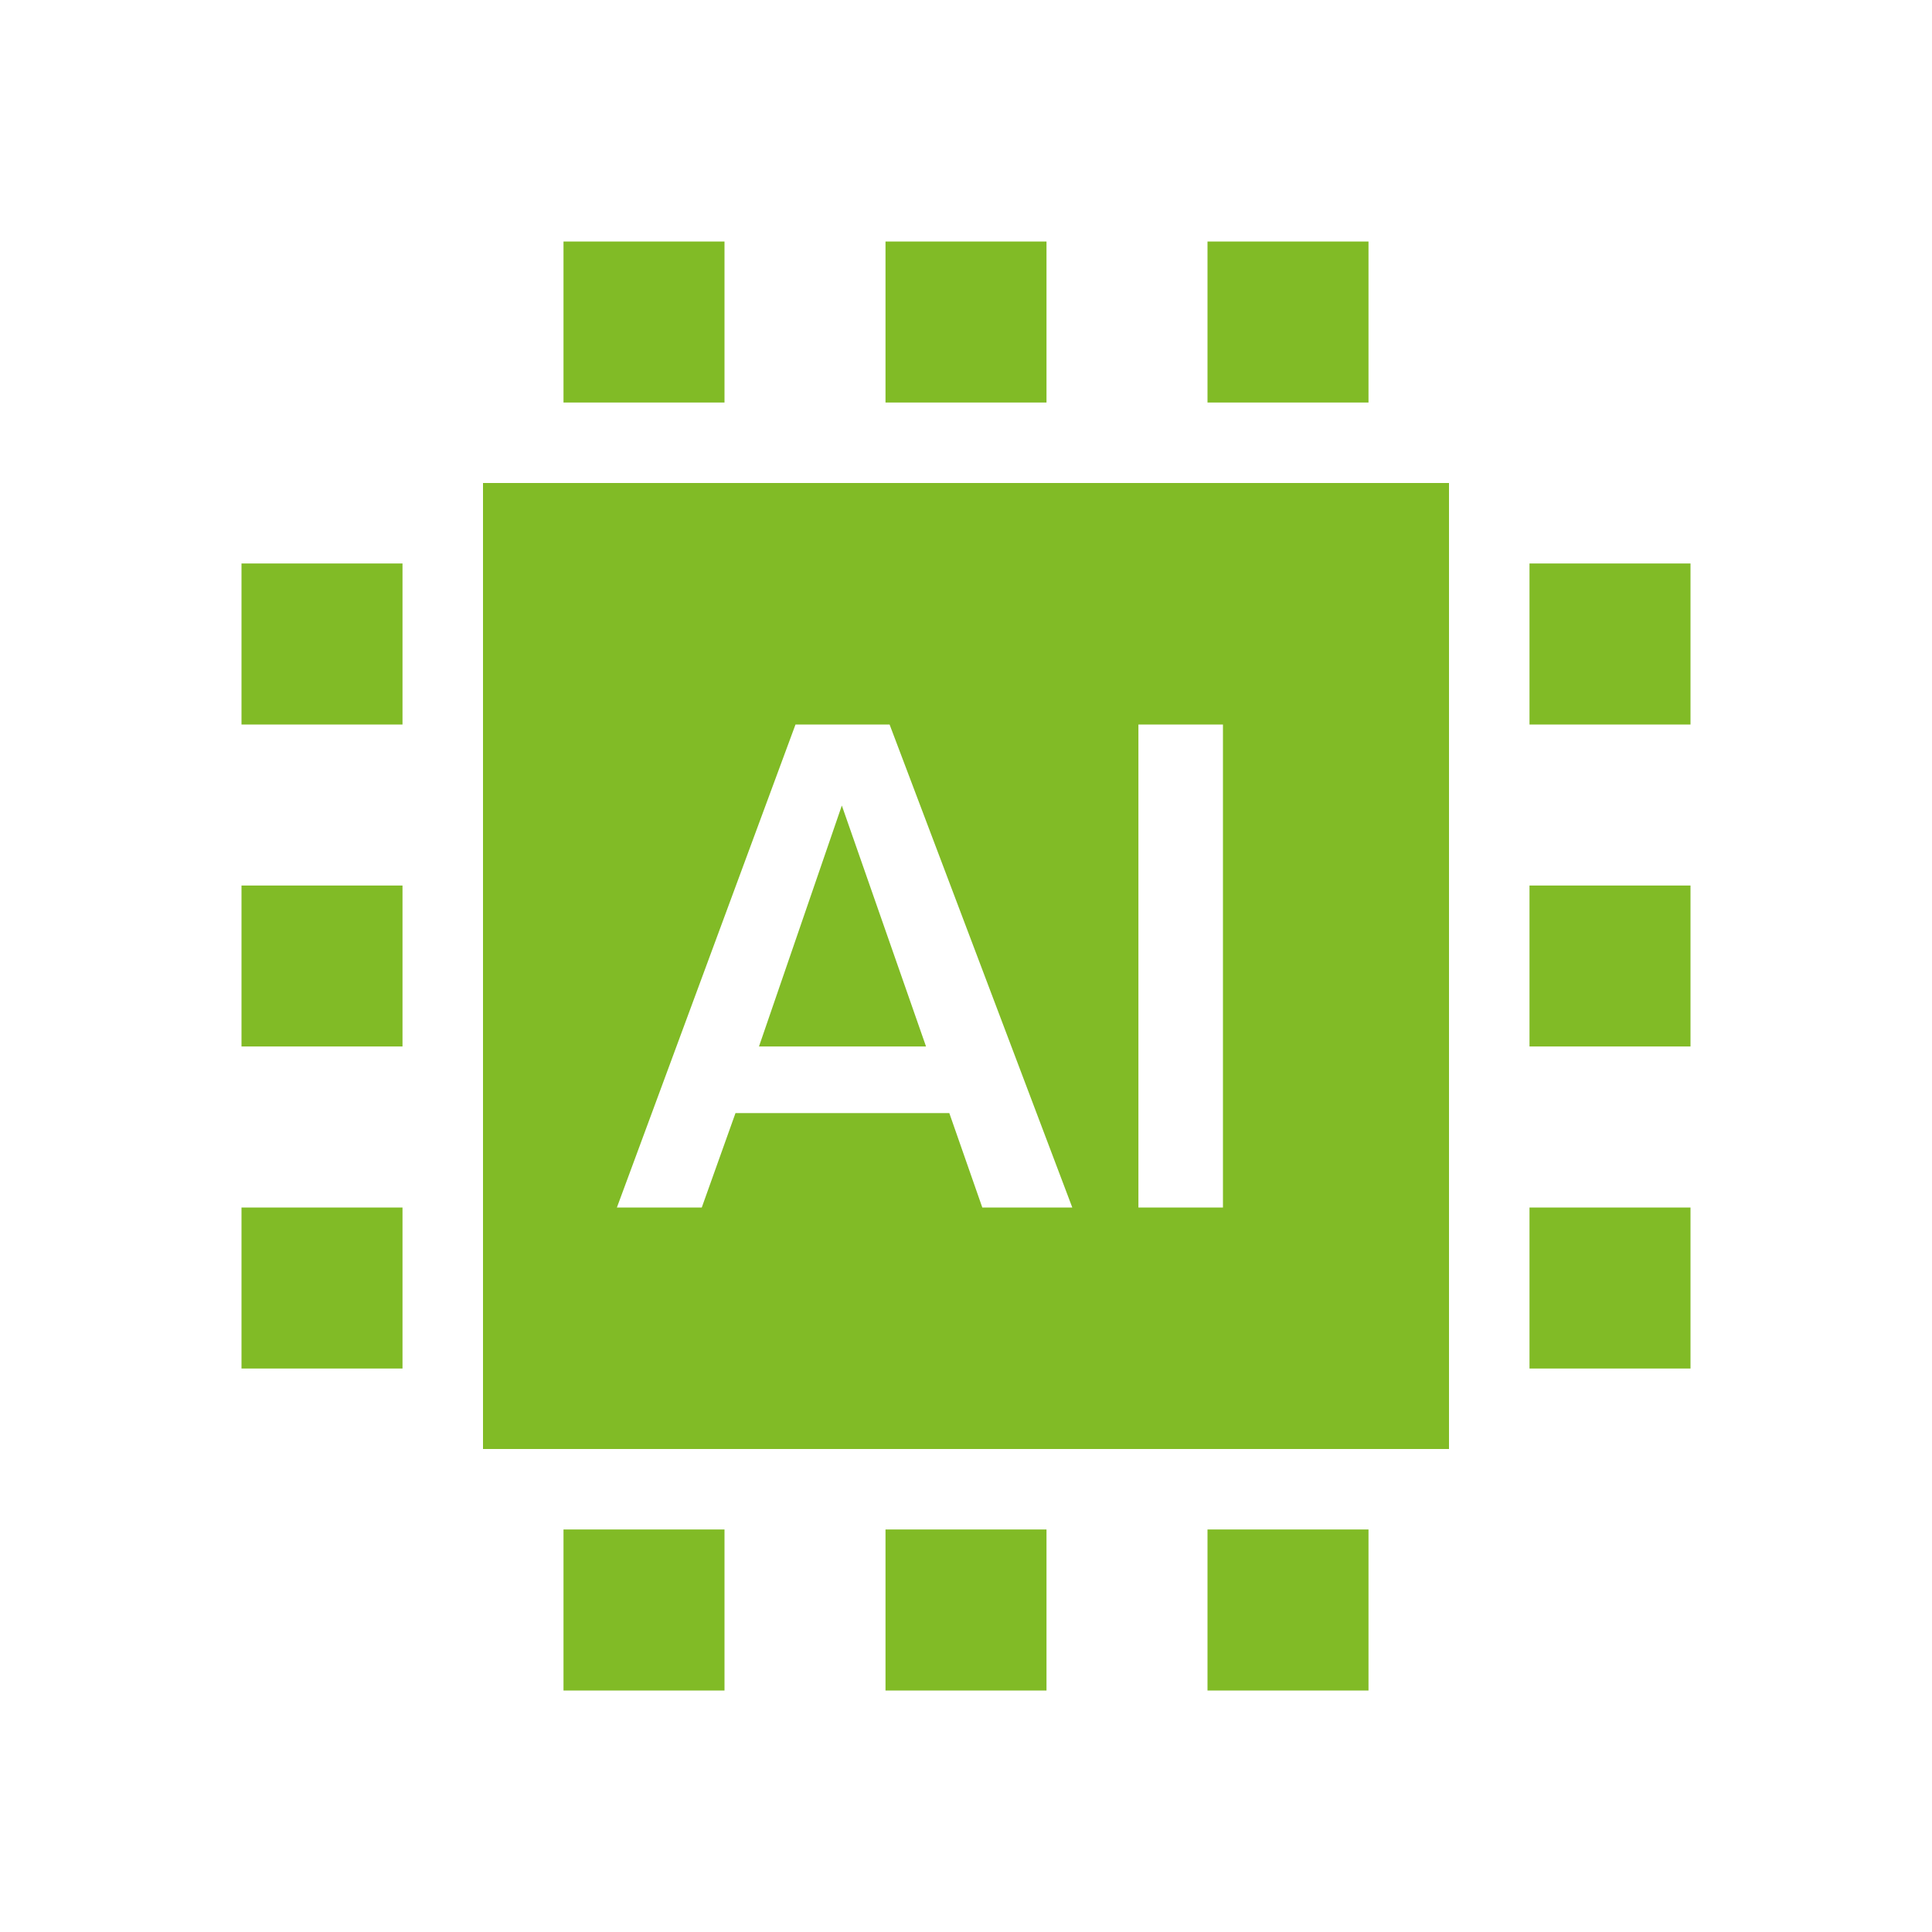
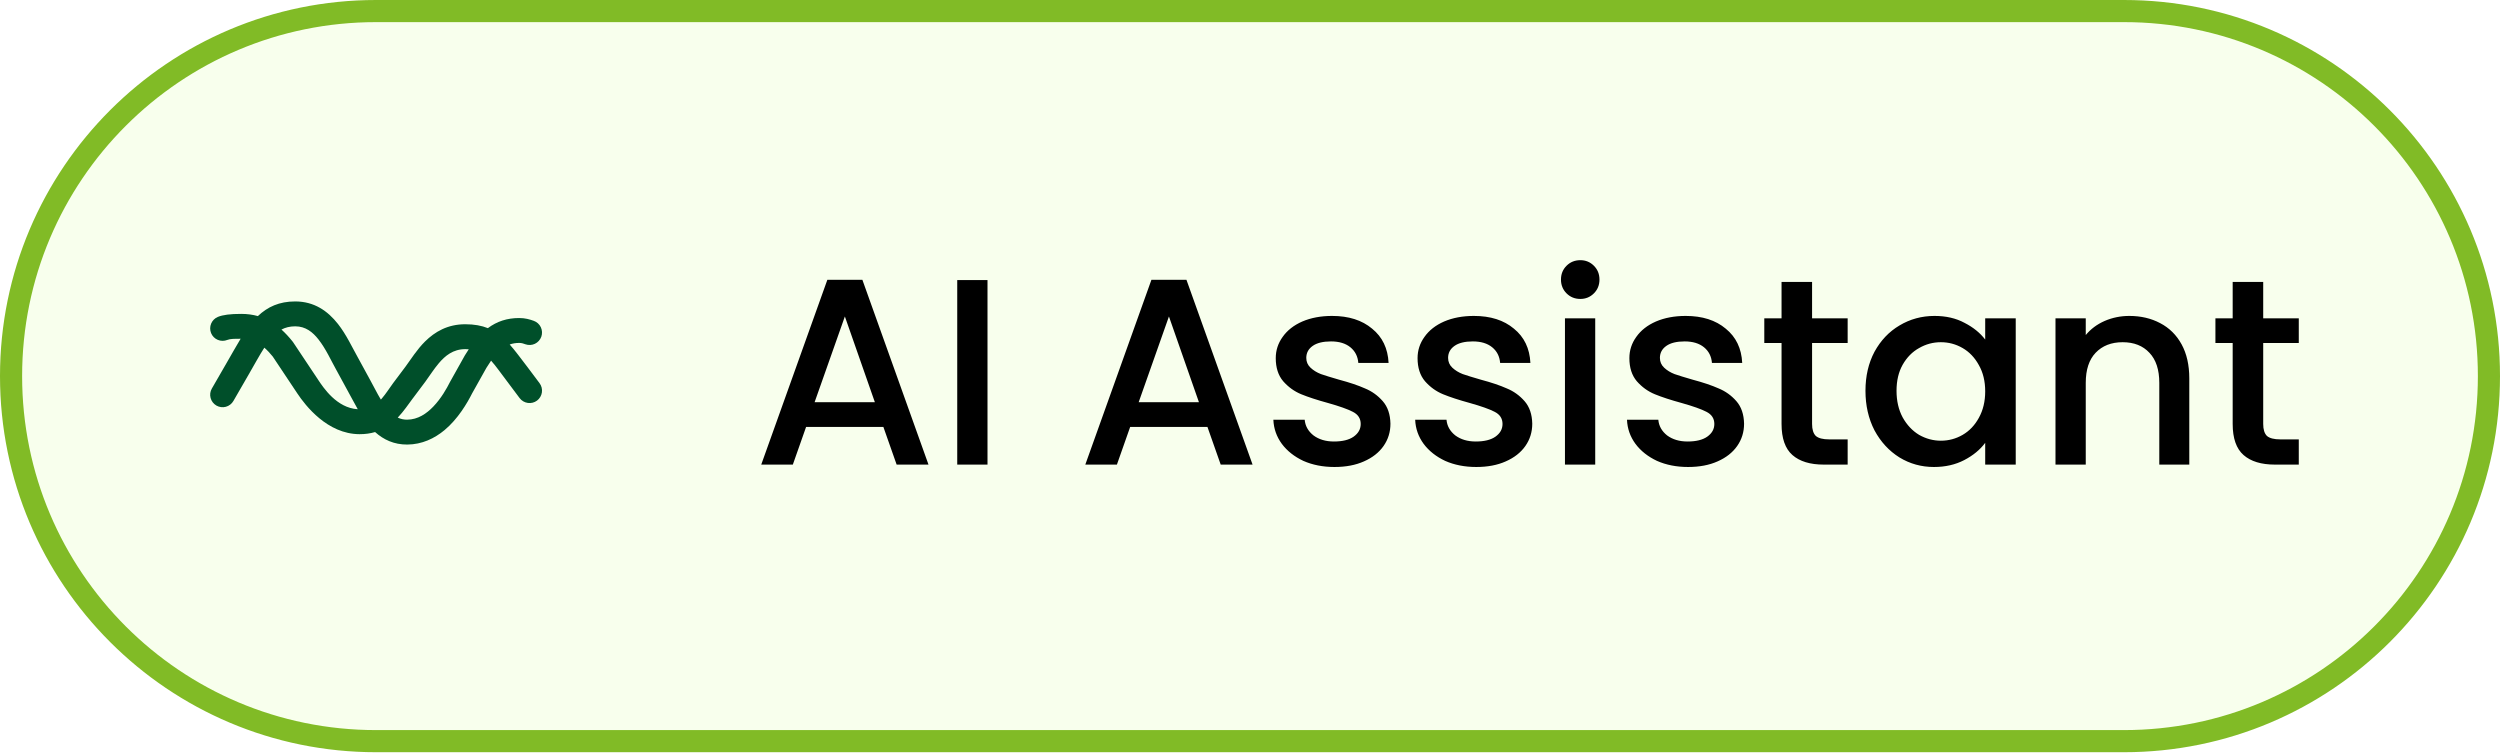
- <svg xmlns="http://www.w3.org/2000/svg" width="64px" height="64px" viewBox="0 0 512 512" version="1.1" fill="#11e815">
-   <g id="SVGRepo_bgCarrier" stroke-width="0" />
-   <g id="SVGRepo_tracerCarrier" stroke-linecap="round" stroke-linejoin="round" />
-   <g id="SVGRepo_iconCarrier">
-     <g id="Page-1" stroke="none" stroke-width="1" fill="none" fill-rule="evenodd">
-       <g id="icon" fill="#81BB26" transform="translate(64, 64)">
-         <path d="M320,64 L320,320 L64,320 L64,64 L320,64 Z M171.749,128 L146.818,128 L99.484,256 L121.977,256 L130.913,230.977 L187.575,230.977 L196.32,256 L220.167,256 L171.749,128 Z M260.094,128 L237.692,128 L237.692,256 L260.094,256 L260.094,128 Z M159.095,149.475 L181.409,213.333 L137.135,213.333 L159.095,149.475 Z M341.333,256 L384,256 L384,298.667 L341.333,298.667 L341.333,256 Z M85.333,341.333 L128,341.333 L128,384 L85.333,384 L85.333,341.333 Z M170.667,341.333 L213.333,341.333 L213.333,384 L170.667,384 L170.667,341.333 Z M85.333,0 L128,0 L128,42.667 L85.333,42.667 L85.333,0 Z M256,341.333 L298.667,341.333 L298.667,384 L256,384 L256,341.333 Z M170.667,0 L213.333,0 L213.333,42.667 L170.667,42.667 L170.667,0 Z M256,0 L298.667,0 L298.667,42.667 L256,42.667 L256,0 Z M341.333,170.667 L384,170.667 L384,213.333 L341.333,213.333 L341.333,170.667 Z M0,256 L42.667,256 L42.667,298.667 L0,298.667 L0,256 Z M341.333,85.333 L384,85.333 L384,128 L341.333,128 L341.333,85.333 Z M0,170.667 L42.667,170.667 L42.667,213.333 L0,213.333 L0,170.667 Z M0,85.333 L42.667,85.333 L42.667,128 L0,128 L0,85.333 Z" id="Combined-Shape"> </path>
-       </g>
-     </g>
-   </g>
+ <svg xmlns="http://www.w3.org/2000/svg" width="113" height="34" viewBox="0 0 113 34" fill="none">
+   <rect x="0.5" y="0.5" width="112" height="33" rx="16.5" fill="#F8FFED" />
+   <rect x="0.5" y="0.5" width="112" height="33" rx="16.5" stroke="#81BB26" />
+   <path fill-rule="evenodd" clip-rule="evenodd" d="M10.876 15.312C10.593 15.312 10.404 15.312 10.274 15.365C10.136 15.421 9.981 15.42 9.844 15.362C9.706 15.304 9.597 15.194 9.541 15.056C9.485 14.918 9.486 14.763 9.544 14.625C9.602 14.488 9.712 14.379 9.85 14.323C10.076 14.231 10.403 14.188 10.906 14.188C11.176 14.188 11.424 14.222 11.656 14.287C12.095 13.87 12.621 13.625 13.344 13.625C14.204 13.625 14.814 14.056 15.277 14.644C15.654 15.123 15.924 15.712 16.177 16.161L16.181 16.168L16.74 17.193C16.883 17.444 17.032 17.759 17.215 18.061C17.228 18.047 17.241 18.032 17.254 18.018C17.457 17.783 17.613 17.524 17.768 17.319L18.33 16.57C18.57 16.248 18.84 15.804 19.211 15.436C19.658 14.994 20.235 14.656 21.031 14.656C21.438 14.656 21.769 14.718 22.052 14.832C22.463 14.526 22.921 14.375 23.468 14.375C23.739 14.375 23.94 14.435 24.127 14.502C24.267 14.552 24.382 14.656 24.446 14.791C24.509 14.926 24.517 15.081 24.467 15.221C24.416 15.361 24.312 15.476 24.177 15.54C24.043 15.604 23.888 15.611 23.747 15.561C23.668 15.532 23.584 15.5 23.468 15.5C23.311 15.5 23.169 15.524 23.038 15.571C23.29 15.854 23.534 16.191 23.82 16.563L23.825 16.569L24.387 17.319C24.477 17.438 24.515 17.588 24.494 17.736C24.473 17.883 24.394 18.017 24.275 18.106C24.155 18.196 24.005 18.234 23.858 18.213C23.71 18.192 23.577 18.113 23.487 17.994L22.929 17.249C22.654 16.892 22.435 16.566 22.197 16.302C22.123 16.408 22.052 16.517 21.985 16.628L21.341 17.778C21.117 18.222 20.701 18.934 20.094 19.44C19.634 19.822 19.071 20.089 18.41 20.094C17.81 20.098 17.337 19.873 16.954 19.529C16.745 19.591 16.511 19.626 16.247 19.625C14.797 19.618 13.803 18.331 13.438 17.781L12.327 16.114C12.204 15.963 12.079 15.828 11.948 15.715C11.722 16.065 11.505 16.473 11.252 16.907L10.549 18.125C10.475 18.254 10.352 18.348 10.208 18.387C10.064 18.426 9.91 18.405 9.781 18.331C9.652 18.256 9.558 18.134 9.519 17.989C9.48 17.845 9.501 17.692 9.575 17.563L10.278 16.344C10.278 16.343 10.279 16.343 10.279 16.342C10.492 15.976 10.684 15.627 10.876 15.312ZM16.171 18.497C16.019 18.232 15.887 17.968 15.761 17.748C15.759 17.744 15.758 17.741 15.756 17.738L15.196 16.711C14.968 16.306 14.733 15.771 14.393 15.34C14.138 15.016 13.818 14.75 13.344 14.75C13.1 14.75 12.898 14.803 12.722 14.896C12.894 15.051 13.059 15.229 13.219 15.429C13.23 15.442 13.24 15.455 13.249 15.469L14.374 17.157L14.374 17.158C14.619 17.526 15.222 18.442 16.171 18.497ZM21.188 15.787C21.138 15.783 21.085 15.781 21.031 15.781C20.476 15.781 20.116 16.087 19.837 16.415C19.595 16.7 19.406 17.009 19.232 17.242L19.231 17.244L18.669 17.994C18.668 17.994 18.668 17.995 18.667 17.995C18.465 18.263 18.253 18.587 17.978 18.876C18.11 18.939 18.256 18.971 18.402 18.969C18.894 18.966 19.282 18.693 19.586 18.377C19.945 18.003 20.194 17.555 20.341 17.263C20.345 17.256 20.349 17.248 20.353 17.241L21.009 16.069C21.066 15.973 21.126 15.879 21.188 15.787Z" fill="#004F2A" />
+   <path d="M39.928 19.296H36.436L35.836 21H34.408L37.396 12.648H38.98L41.968 21H40.528L39.928 19.296ZM39.544 18.18L38.188 14.304L36.82 18.18H39.544ZM44.635 12.66V21H43.267V12.66H44.635ZM54.576 19.296H51.084L50.484 21H49.056L52.044 12.648H53.628L56.616 21H55.176L54.576 19.296ZM54.192 18.18L52.836 14.304L51.468 18.18H54.192ZM60.316 21.108C59.796 21.108 59.328 21.016 58.912 20.832C58.504 20.64 58.18 20.384 57.94 20.064C57.7 19.736 57.572 19.372 57.556 18.972H58.972C58.996 19.252 59.128 19.488 59.368 19.68C59.616 19.864 59.924 19.956 60.292 19.956C60.676 19.956 60.972 19.884 61.18 19.74C61.396 19.588 61.504 19.396 61.504 19.164C61.504 18.916 61.384 18.732 61.144 18.612C60.912 18.492 60.54 18.36 60.028 18.216C59.532 18.08 59.128 17.948 58.816 17.82C58.504 17.692 58.232 17.496 58 17.232C57.776 16.968 57.664 16.62 57.664 16.188C57.664 15.836 57.768 15.516 57.976 15.228C58.184 14.932 58.48 14.7 58.864 14.532C59.256 14.364 59.704 14.28 60.208 14.28C60.96 14.28 61.564 14.472 62.02 14.856C62.484 15.232 62.732 15.748 62.764 16.404H61.396C61.372 16.108 61.252 15.872 61.036 15.696C60.82 15.52 60.528 15.432 60.16 15.432C59.8 15.432 59.524 15.5 59.332 15.636C59.14 15.772 59.044 15.952 59.044 16.176C59.044 16.352 59.108 16.5 59.236 16.62C59.364 16.74 59.52 16.836 59.704 16.908C59.888 16.972 60.16 17.056 60.52 17.16C61 17.288 61.392 17.42 61.696 17.556C62.008 17.684 62.276 17.876 62.5 18.132C62.724 18.388 62.84 18.728 62.848 19.152C62.848 19.528 62.744 19.864 62.536 20.16C62.328 20.456 62.032 20.688 61.648 20.856C61.272 21.024 60.828 21.108 60.316 21.108ZM66.726 21.108C66.206 21.108 65.738 21.016 65.322 20.832C64.914 20.64 64.59 20.384 64.35 20.064C64.11 19.736 63.982 19.372 63.966 18.972H65.382C65.406 19.252 65.538 19.488 65.778 19.68C66.026 19.864 66.334 19.956 66.702 19.956C67.086 19.956 67.382 19.884 67.59 19.74C67.806 19.588 67.914 19.396 67.914 19.164C67.914 18.916 67.794 18.732 67.554 18.612C67.322 18.492 66.95 18.36 66.438 18.216C65.942 18.08 65.538 17.948 65.226 17.82C64.914 17.692 64.642 17.496 64.41 17.232C64.186 16.968 64.074 16.62 64.074 16.188C64.074 15.836 64.178 15.516 64.386 15.228C64.594 14.932 64.89 14.7 65.274 14.532C65.666 14.364 66.114 14.28 66.618 14.28C67.37 14.28 67.974 14.472 68.43 14.856C68.894 15.232 69.142 15.748 69.174 16.404H67.806C67.782 16.108 67.662 15.872 67.446 15.696C67.23 15.52 66.938 15.432 66.57 15.432C66.21 15.432 65.934 15.5 65.742 15.636C65.55 15.772 65.454 15.952 65.454 16.176C65.454 16.352 65.518 16.5 65.646 16.62C65.774 16.74 65.93 16.836 66.114 16.908C66.298 16.972 66.57 17.056 66.93 17.16C67.41 17.288 67.802 17.42 68.106 17.556C68.418 17.684 68.686 17.876 68.91 18.132C69.134 18.388 69.25 18.728 69.258 19.152C69.258 19.528 69.154 19.864 68.946 20.16C68.738 20.456 68.442 20.688 68.058 20.856C67.682 21.024 67.238 21.108 66.726 21.108ZM71.432 13.512C71.184 13.512 70.976 13.428 70.808 13.26C70.64 13.092 70.556 12.884 70.556 12.636C70.556 12.388 70.64 12.18 70.808 12.012C70.976 11.844 71.184 11.76 71.432 11.76C71.672 11.76 71.876 11.844 72.044 12.012C72.212 12.18 72.296 12.388 72.296 12.636C72.296 12.884 72.212 13.092 72.044 13.26C71.876 13.428 71.672 13.512 71.432 13.512ZM72.104 14.388V21H70.736V14.388H72.104ZM76.3 21.108C75.78 21.108 75.312 21.016 74.896 20.832C74.488 20.64 74.164 20.384 73.924 20.064C73.684 19.736 73.556 19.372 73.54 18.972H74.956C74.98 19.252 75.112 19.488 75.352 19.68C75.6 19.864 75.908 19.956 76.276 19.956C76.66 19.956 76.956 19.884 77.164 19.74C77.38 19.588 77.488 19.396 77.488 19.164C77.488 18.916 77.368 18.732 77.128 18.612C76.896 18.492 76.524 18.36 76.012 18.216C75.516 18.08 75.112 17.948 74.8 17.82C74.488 17.692 74.216 17.496 73.984 17.232C73.76 16.968 73.648 16.62 73.648 16.188C73.648 15.836 73.752 15.516 73.96 15.228C74.168 14.932 74.464 14.7 74.848 14.532C75.24 14.364 75.688 14.28 76.192 14.28C76.944 14.28 77.548 14.472 78.004 14.856C78.468 15.232 78.716 15.748 78.748 16.404H77.38C77.356 16.108 77.236 15.872 77.02 15.696C76.804 15.52 76.512 15.432 76.144 15.432C75.784 15.432 75.508 15.5 75.316 15.636C75.124 15.772 75.028 15.952 75.028 16.176C75.028 16.352 75.092 16.5 75.22 16.62C75.348 16.74 75.504 16.836 75.688 16.908C75.872 16.972 76.144 17.056 76.504 17.16C76.984 17.288 77.376 17.42 77.68 17.556C77.992 17.684 78.26 17.876 78.484 18.132C78.708 18.388 78.824 18.728 78.832 19.152C78.832 19.528 78.728 19.864 78.52 20.16C78.312 20.456 78.016 20.688 77.632 20.856C77.256 21.024 76.812 21.108 76.3 21.108ZM81.906 15.504V19.164C81.906 19.412 81.962 19.592 82.074 19.704C82.194 19.808 82.394 19.86 82.674 19.86H83.514V21H82.434C81.818 21 81.346 20.856 81.018 20.568C80.69 20.28 80.526 19.812 80.526 19.164V15.504H79.746V14.388H80.526V12.744H81.906V14.388H83.514V15.504H81.906ZM84.319 17.664C84.319 17 84.455 16.412 84.727 15.9C85.007 15.388 85.383 14.992 85.855 14.712C86.335 14.424 86.863 14.28 87.439 14.28C87.959 14.28 88.411 14.384 88.795 14.592C89.187 14.792 89.499 15.044 89.731 15.348V14.388H91.111V21H89.731V20.016C89.499 20.328 89.183 20.588 88.783 20.796C88.383 21.004 87.927 21.108 87.415 21.108C86.847 21.108 86.327 20.964 85.855 20.676C85.383 20.38 85.007 19.972 84.727 19.452C84.455 18.924 84.319 18.328 84.319 17.664ZM89.731 17.688C89.731 17.232 89.635 16.836 89.443 16.5C89.259 16.164 89.015 15.908 88.711 15.732C88.407 15.556 88.079 15.468 87.727 15.468C87.375 15.468 87.047 15.556 86.743 15.732C86.439 15.9 86.191 16.152 85.999 16.488C85.815 16.816 85.723 17.208 85.723 17.664C85.723 18.12 85.815 18.52 85.999 18.864C86.191 19.208 86.439 19.472 86.743 19.656C87.055 19.832 87.383 19.92 87.727 19.92C88.079 19.92 88.407 19.832 88.711 19.656C89.015 19.48 89.259 19.224 89.443 18.888C89.635 18.544 89.731 18.144 89.731 17.688ZM96.244 14.28C96.764 14.28 97.228 14.388 97.636 14.604C98.052 14.82 98.376 15.14 98.608 15.564C98.84 15.988 98.956 16.5 98.956 17.1V21H97.6V17.304C97.6 16.712 97.452 16.26 97.156 15.948C96.86 15.628 96.456 15.468 95.944 15.468C95.432 15.468 95.024 15.628 94.72 15.948C94.424 16.26 94.276 16.712 94.276 17.304V21H92.908V14.388H94.276V15.144C94.5 14.872 94.784 14.66 95.128 14.508C95.48 14.356 95.852 14.28 96.244 14.28ZM102.297 15.504V19.164C102.297 19.412 102.353 19.592 102.465 19.704C102.585 19.808 102.785 19.86 103.065 19.86H103.905V21H102.825C102.209 21 101.737 20.856 101.409 20.568C101.081 20.28 100.917 19.812 100.917 19.164V15.504H100.137V14.388H100.917V12.744H102.297V14.388H103.905V15.504H102.297Z" fill="black" />
</svg>
